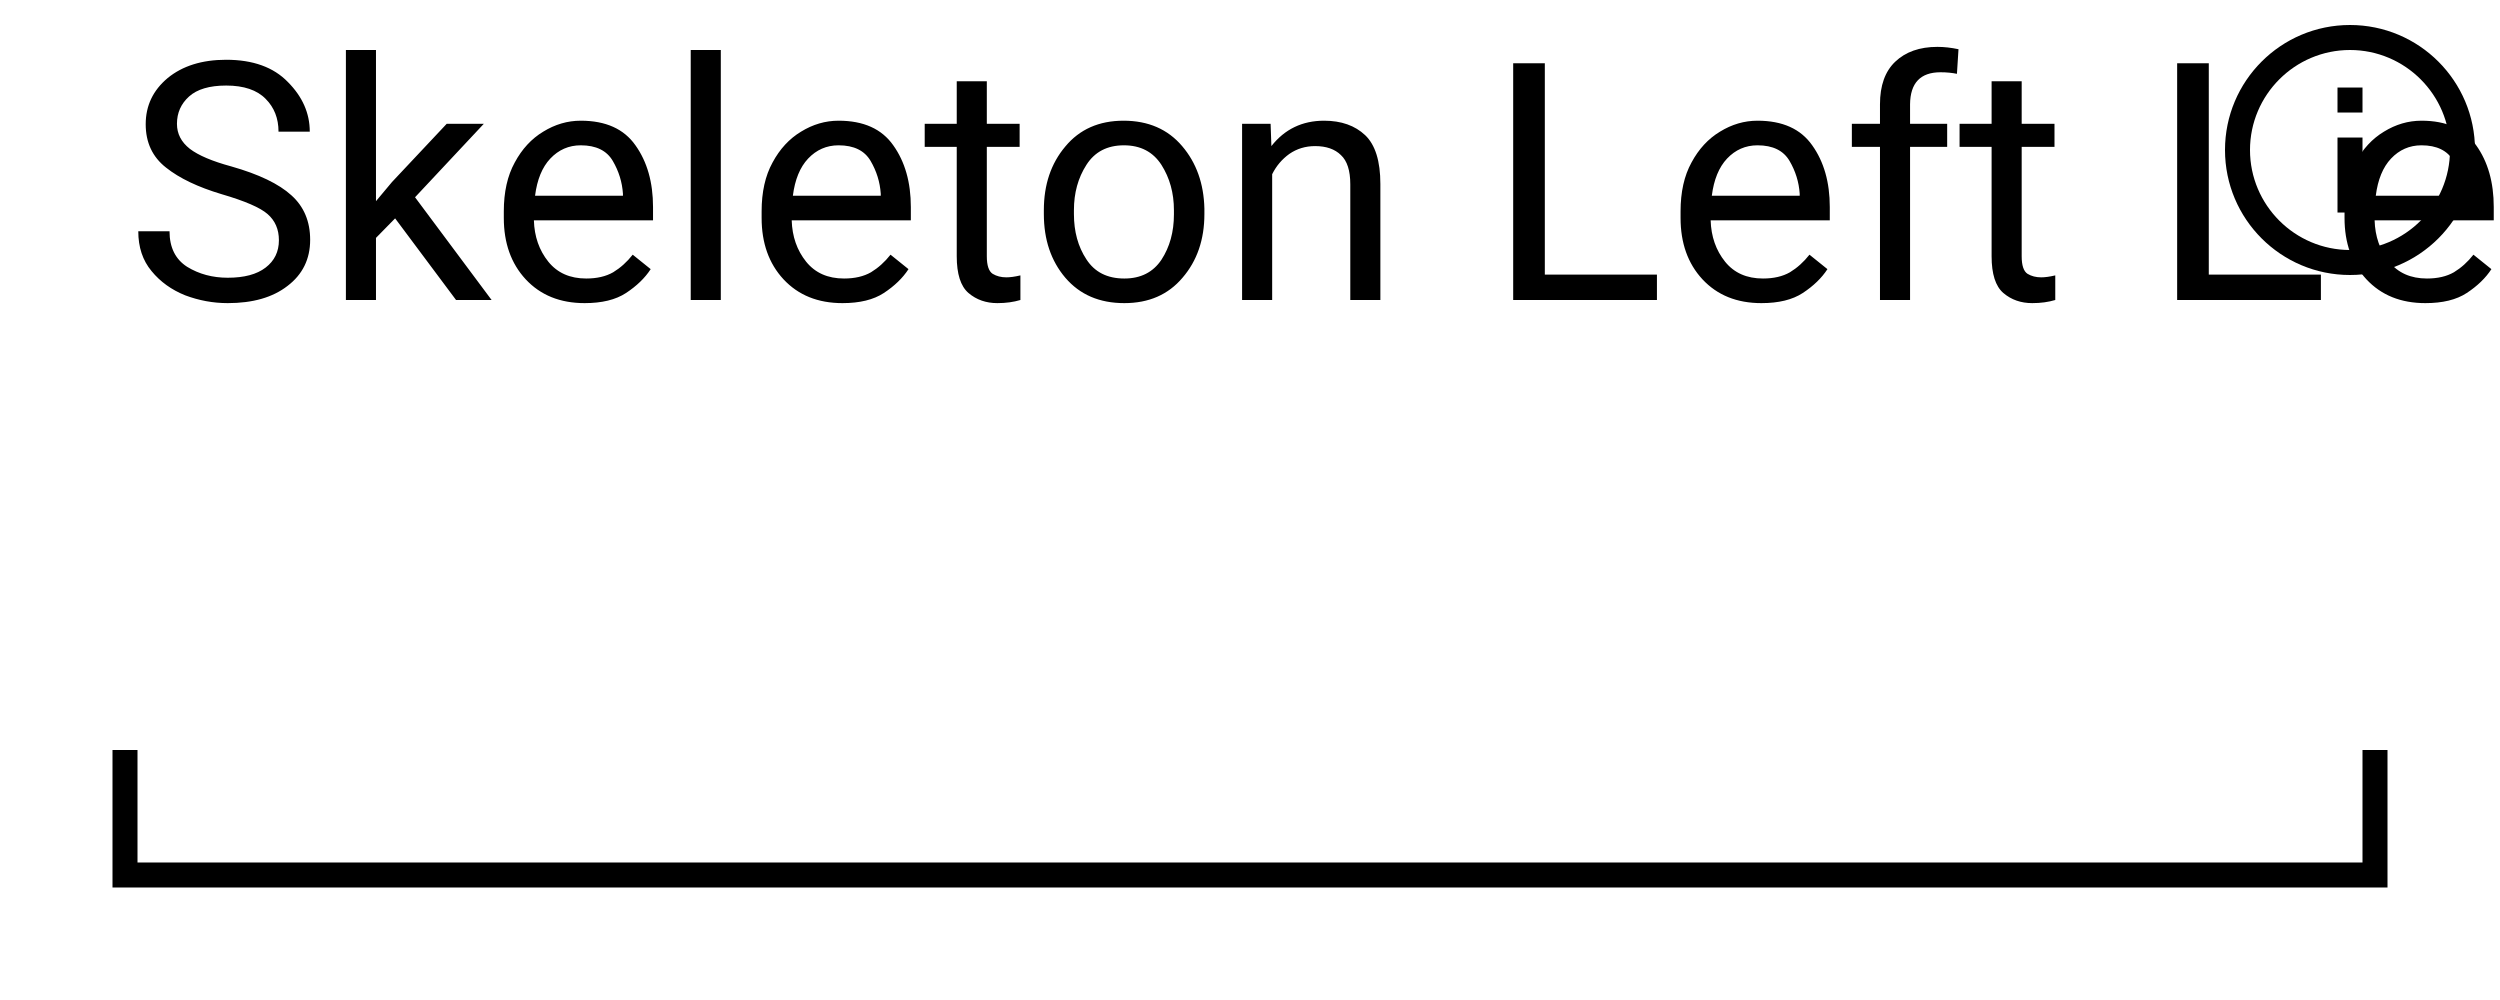
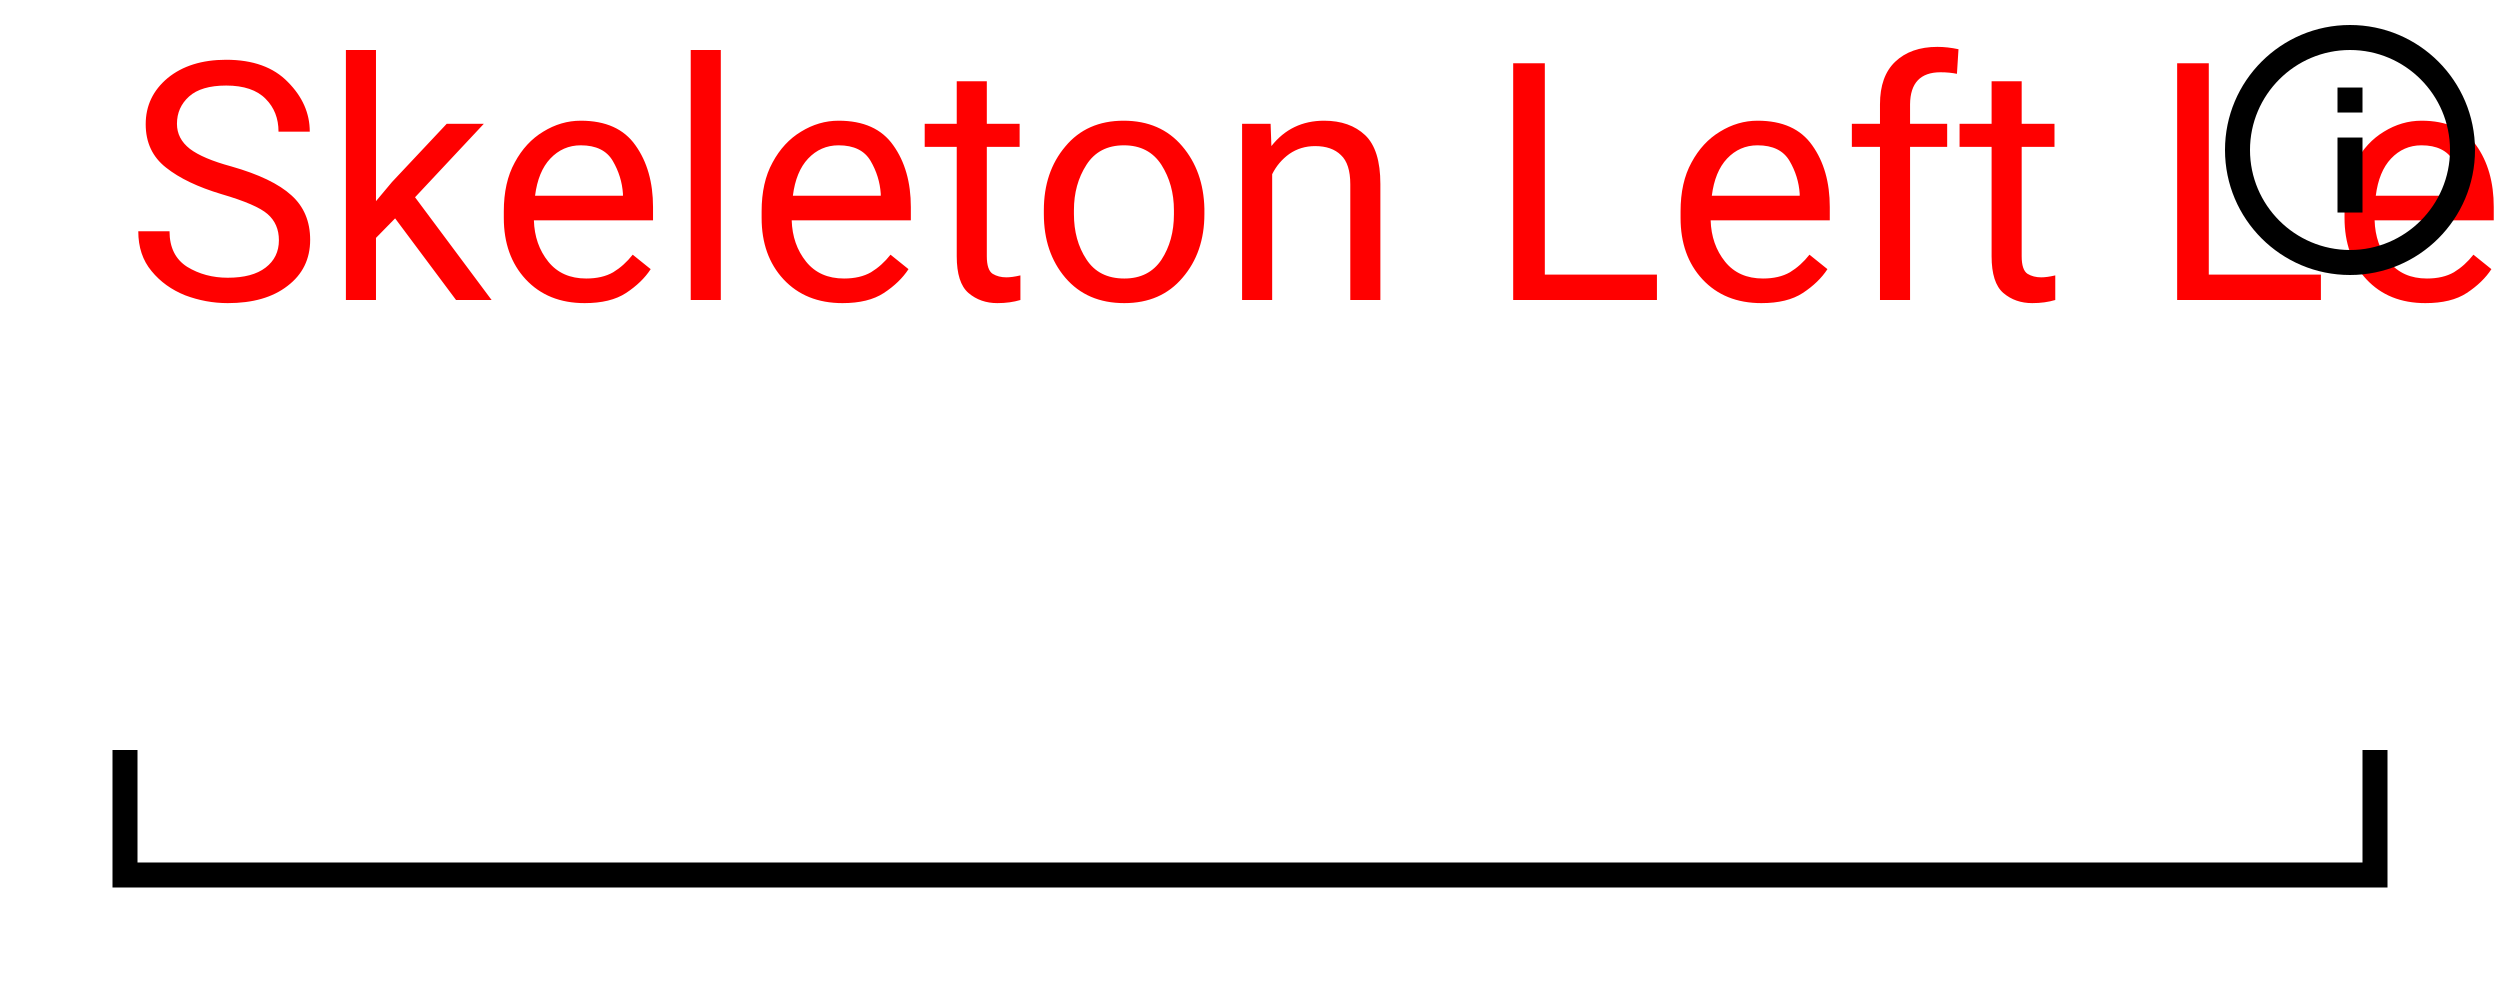
<svg xmlns="http://www.w3.org/2000/svg" width="100" height="40" version="1.1">
  <style>
@font-face {
    font-family: 'Roboto';
    src: url('/usr/share/fonts/truetype/roboto/Roboto.ttf') format('truetype');
    font-weight: normal;
    font-style: normal;
}

</style>
  <rect x="0" y="0" width="100" height="40" fill="white" stroke-width="0" />
  <path d="M 5 30 L 5 35 L 95 35 L 95 30" stroke="black" fill="white" stroke-width="1" />
-   <text x="5" y="12" font-family="Roboto" font-size="10pt" fill="black"> Skeleton Left Leg </text>
- stroke black
- fill black
+   <text x="5" y="12" font-family="Roboto" font-size="10pt" fill="red"> Skeleton Left Leg </text>
+ stroke red
+ fill red
stroke-width 0
stroke-opacity 0
font-size 16
<g transform="translate(88,0) scale(.5)">
    <path width="20" height="20" x="60" y="4" d="M11,9H13V7H11M12,20C7.59,20 4,16.41 4,12C4,7.59 7.59,4 12,4C16.41,4 20,7.59 20,12C20,16.41 16.41,20 12,20M12,2A10,10 0 0,0 2,12A10,10 0 0,0 12,22A10,10 0 0,0 22,12A10,10 0 0,0 12,2M11,17H13V11H11V17Z" />
  </g>
</svg>
